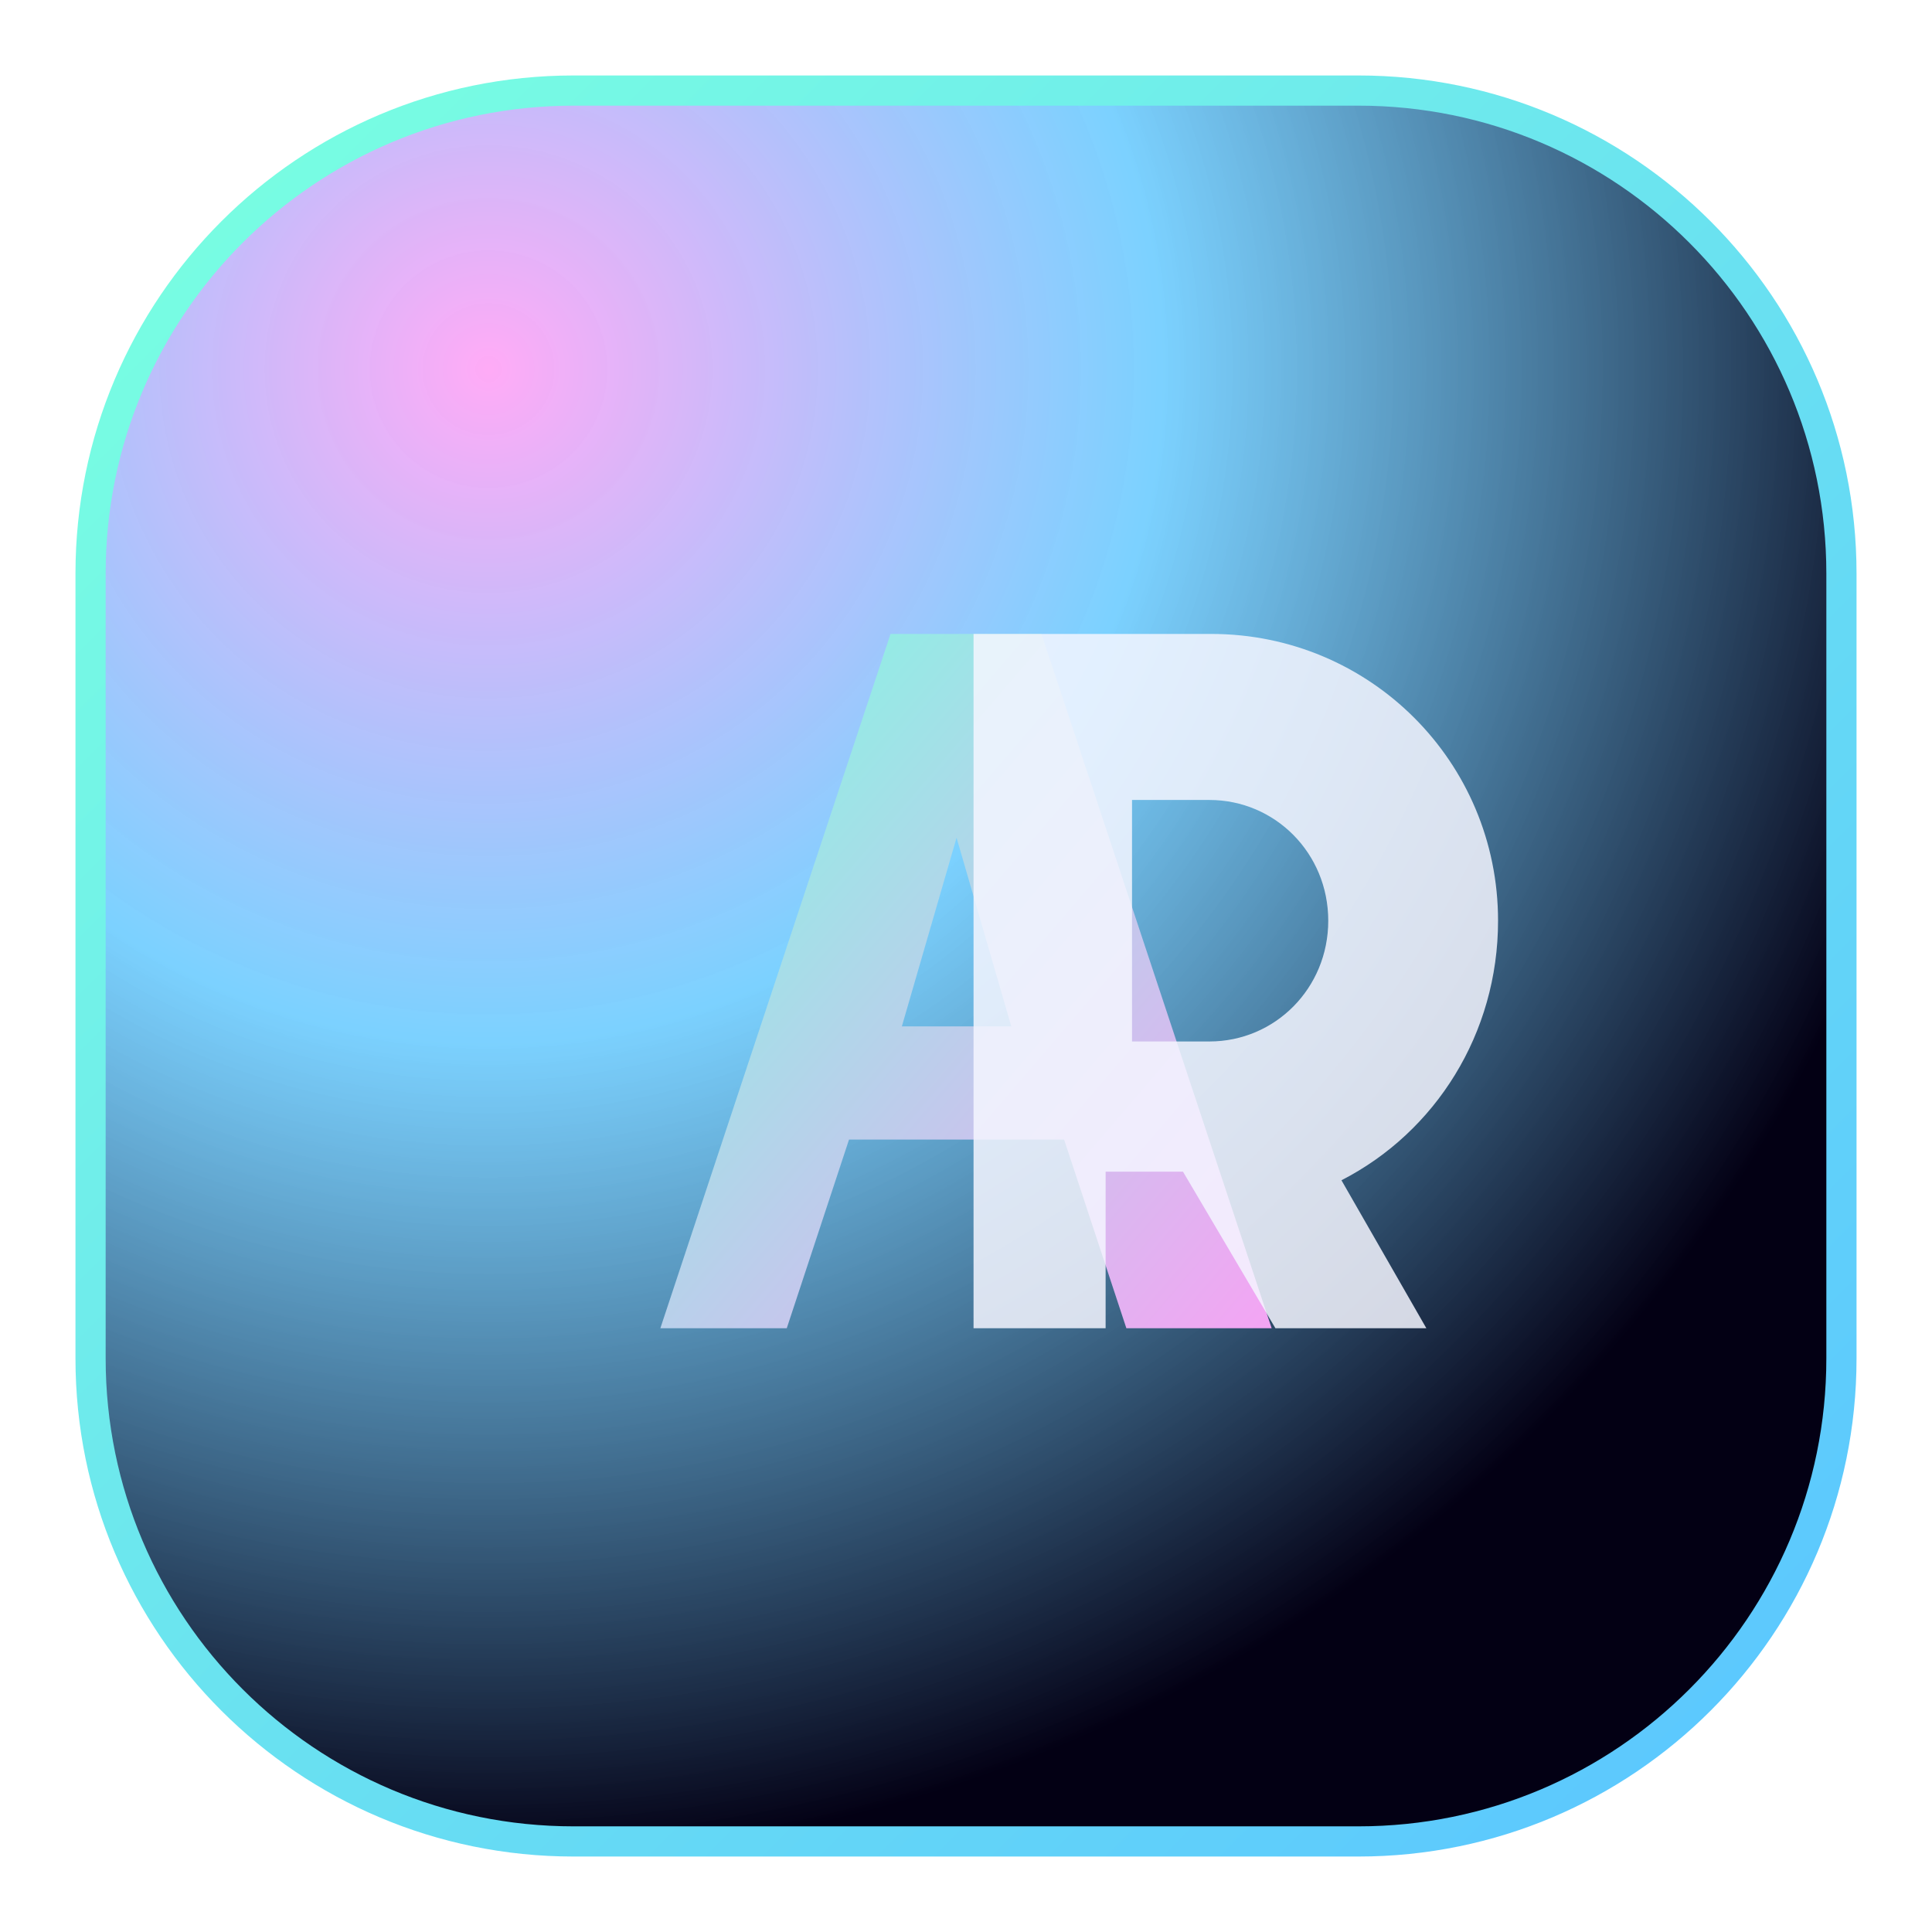
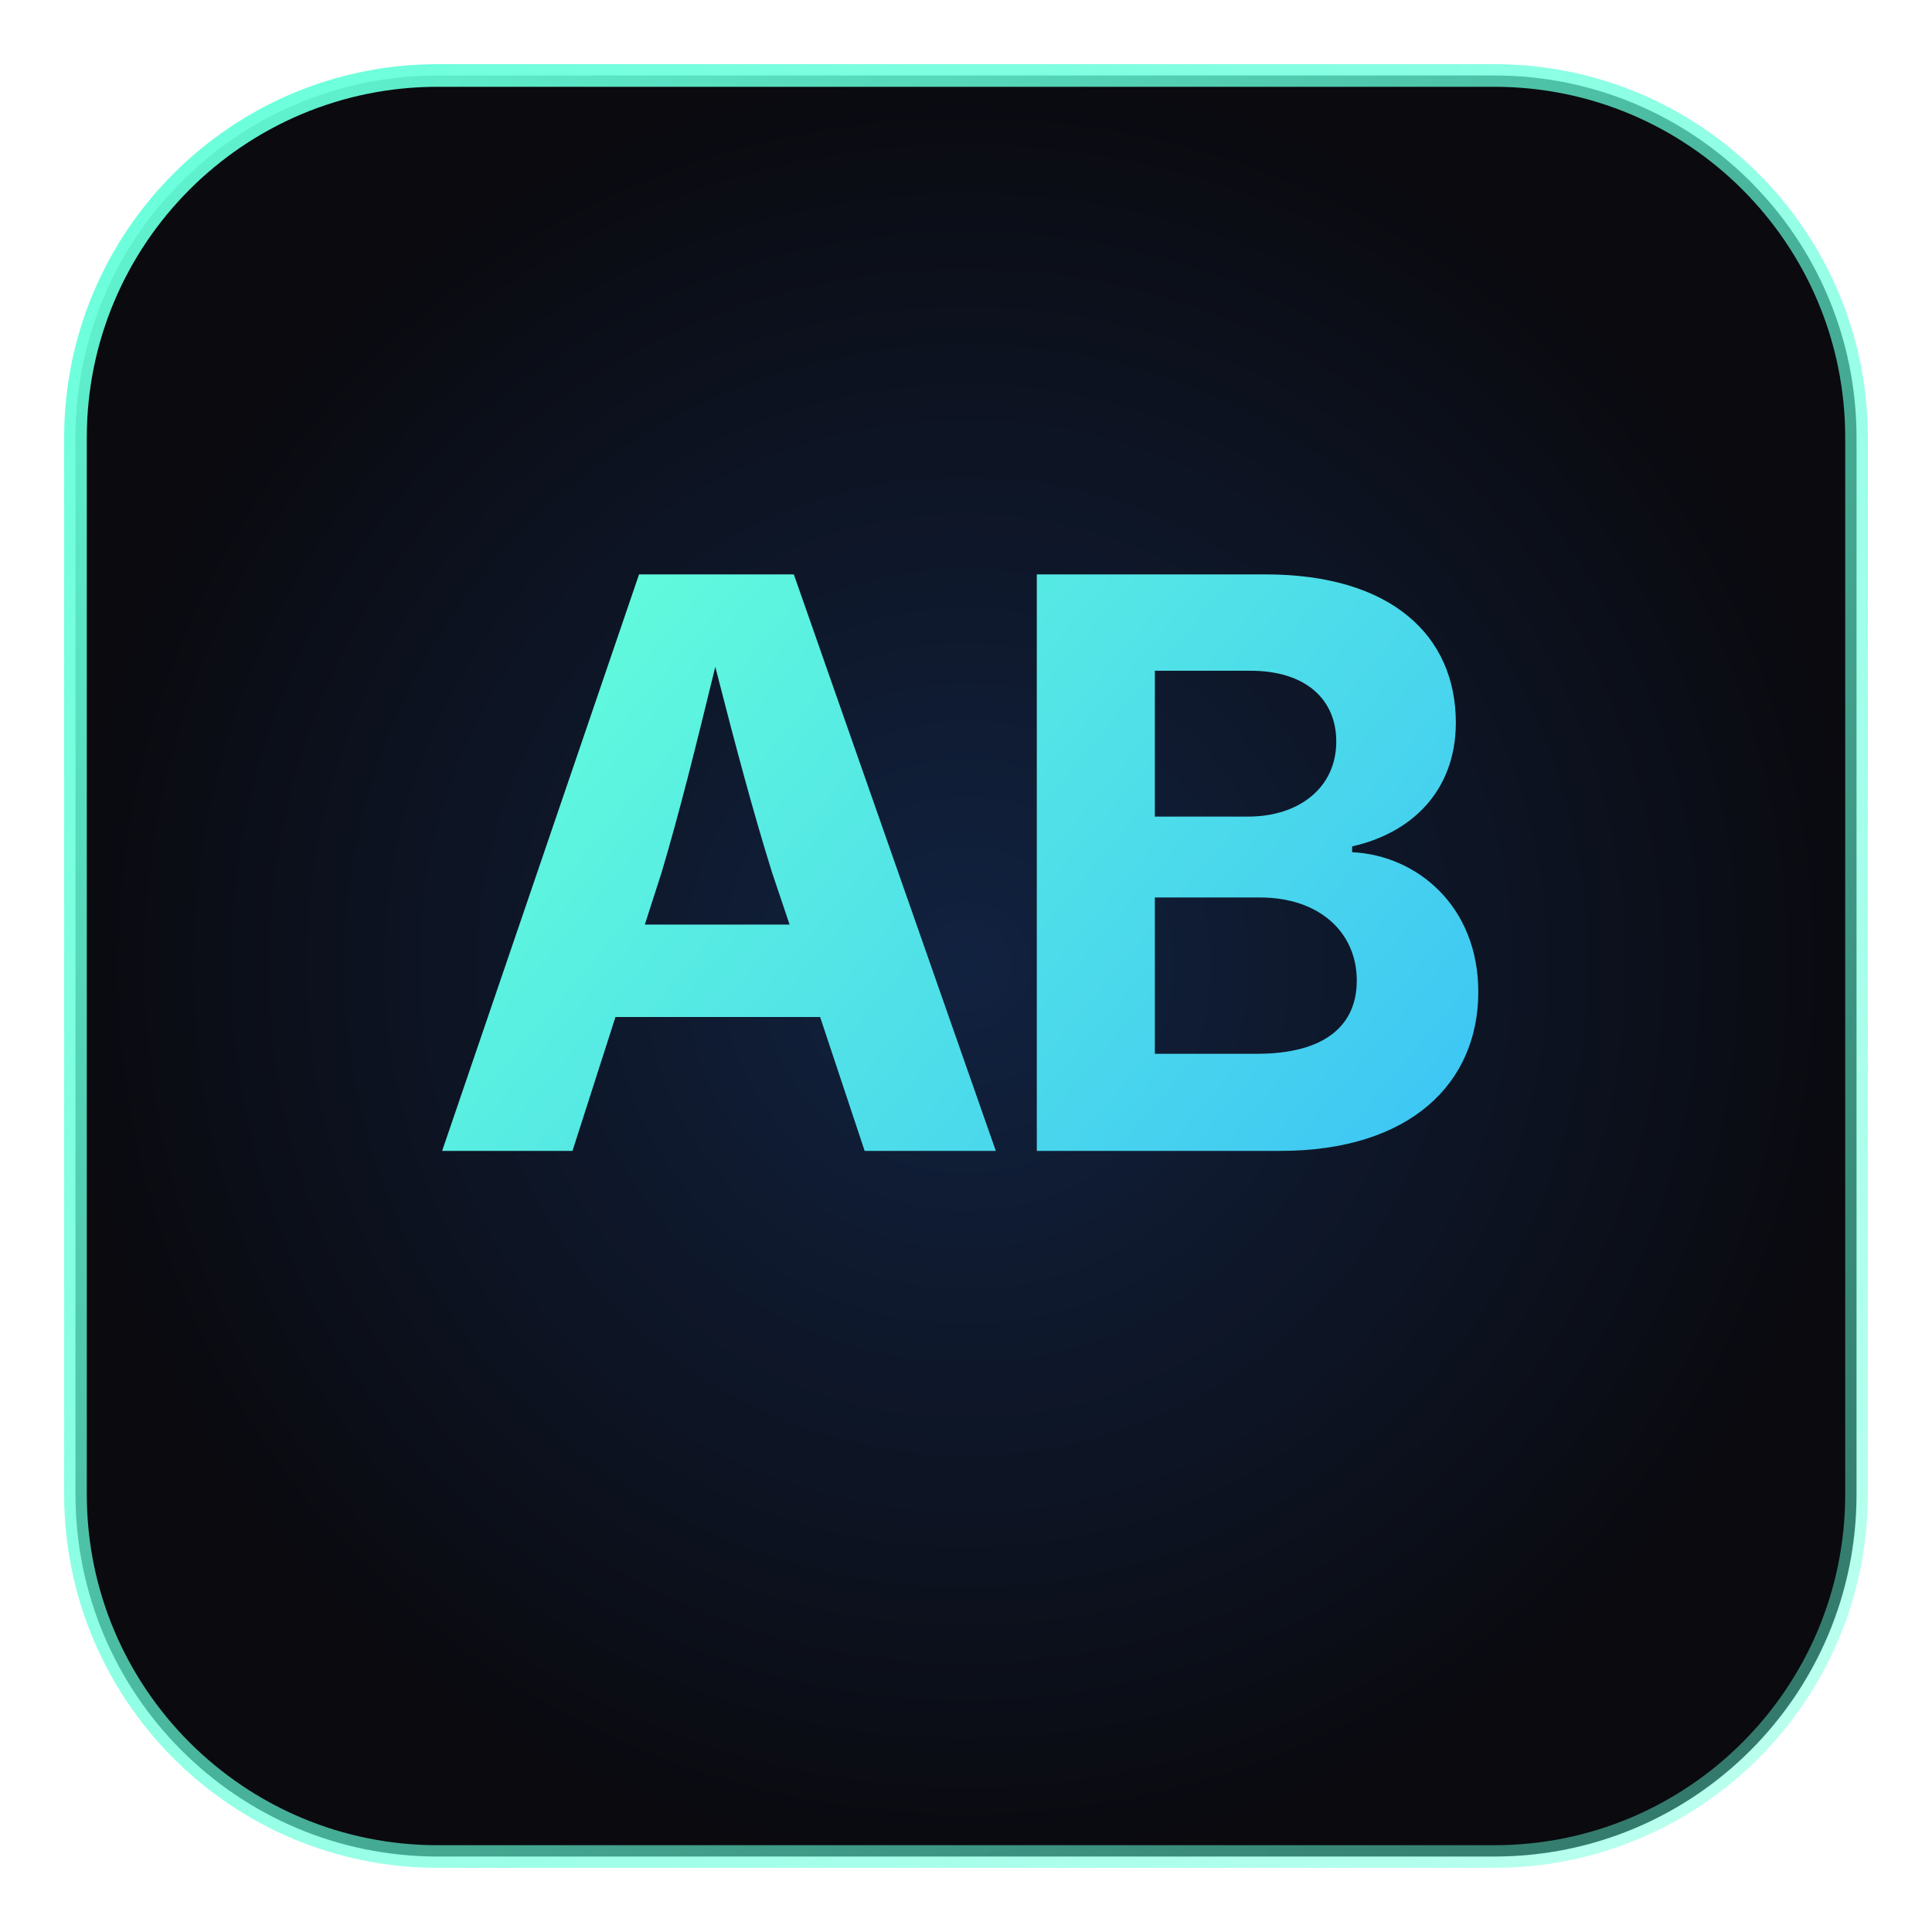
<svg xmlns="http://www.w3.org/2000/svg" width="512" height="512" viewBox="0 0 512 512" fill="none" role="img" aria-labelledby="title desc">
  <defs>
-     <radialGradient id="bg" cx="0" cy="0" r="1" gradientUnits="userSpaceOnUse" gradientTransform="translate(128 96) rotate(45) scale(400)">
-       <stop offset="0%" stop-color="#ff9cf5" stop-opacity="0.85" />
-       <stop offset="45%" stop-color="#5bc6ff" stop-opacity="0.8" />
-       <stop offset="100%" stop-color="#030014" />
+     <radialGradient id="bg" cx="50%" cy="50%" r="50%">
+       <stop offset="0%" stop-color="#112240" />
+       <stop offset="100%" stop-color="#0a0a0f" />
    </radialGradient>
-     <linearGradient id="stroke" x1="40" y1="40" x2="472" y2="472" gradientUnits="userSpaceOnUse">
-       <stop stop-color="#79ffe1" />
-       <stop offset="1" stop-color="#5bc6ff" />
+     <linearGradient id="stroke" x1="0" y1="0" x2="512" y2="512" gradientUnits="userSpaceOnUse">
+       <stop stop-color="#64ffda" />
+       <stop offset="1" stop-color="#64ffda" stop-opacity="0.4" />
    </linearGradient>
-     <linearGradient id="text" x1="150" y1="180" x2="360" y2="360" gradientUnits="userSpaceOnUse">
-       <stop stop-color="#79ffe1" />
-       <stop offset="1" stop-color="#ff9cf5" />
+     <linearGradient id="text" x1="130" y1="160" x2="380" y2="370" gradientUnits="userSpaceOnUse">
+       <stop stop-color="#64ffda" />
+       <stop offset="1" stop-color="#38bdf8" />
    </linearGradient>
  </defs>
-   <rect x="24" y="24" width="464" height="464" rx="128" fill="url(#bg)" stroke="url(#stroke)" stroke-width="8" />
-   <path d="M175 352L236 168L276 168L337 352H298.5L282 302H225L208.5 352H175ZM239 272H268L253.5 222L239 272Z" fill="url(#text)" />
-   <path d="M321 168C363.087 168 397 201.913 397 244C397 273.917 380.42 300.013 355.5 312.783L378 352H338L313.5 310.5H293V352H258V168H321ZM300 203V276H320.5C337.897 276 352 261.897 352 244C352 226.103 337.897 212 320.5 212H300Z" fill="#f4f6ff" opacity="0.85" />
+   <rect x="20" y="20" width="472" height="472" rx="96" fill="url(#bg)" stroke="url(#stroke)" stroke-width="6" />
+   <text x="256" y="305" text-anchor="middle" fill="url(#text)" font-family="'Inter', 'Space Grotesk', system-ui, sans-serif" font-size="210" font-weight="700" letter-spacing="-8">AB</text>
</svg>
